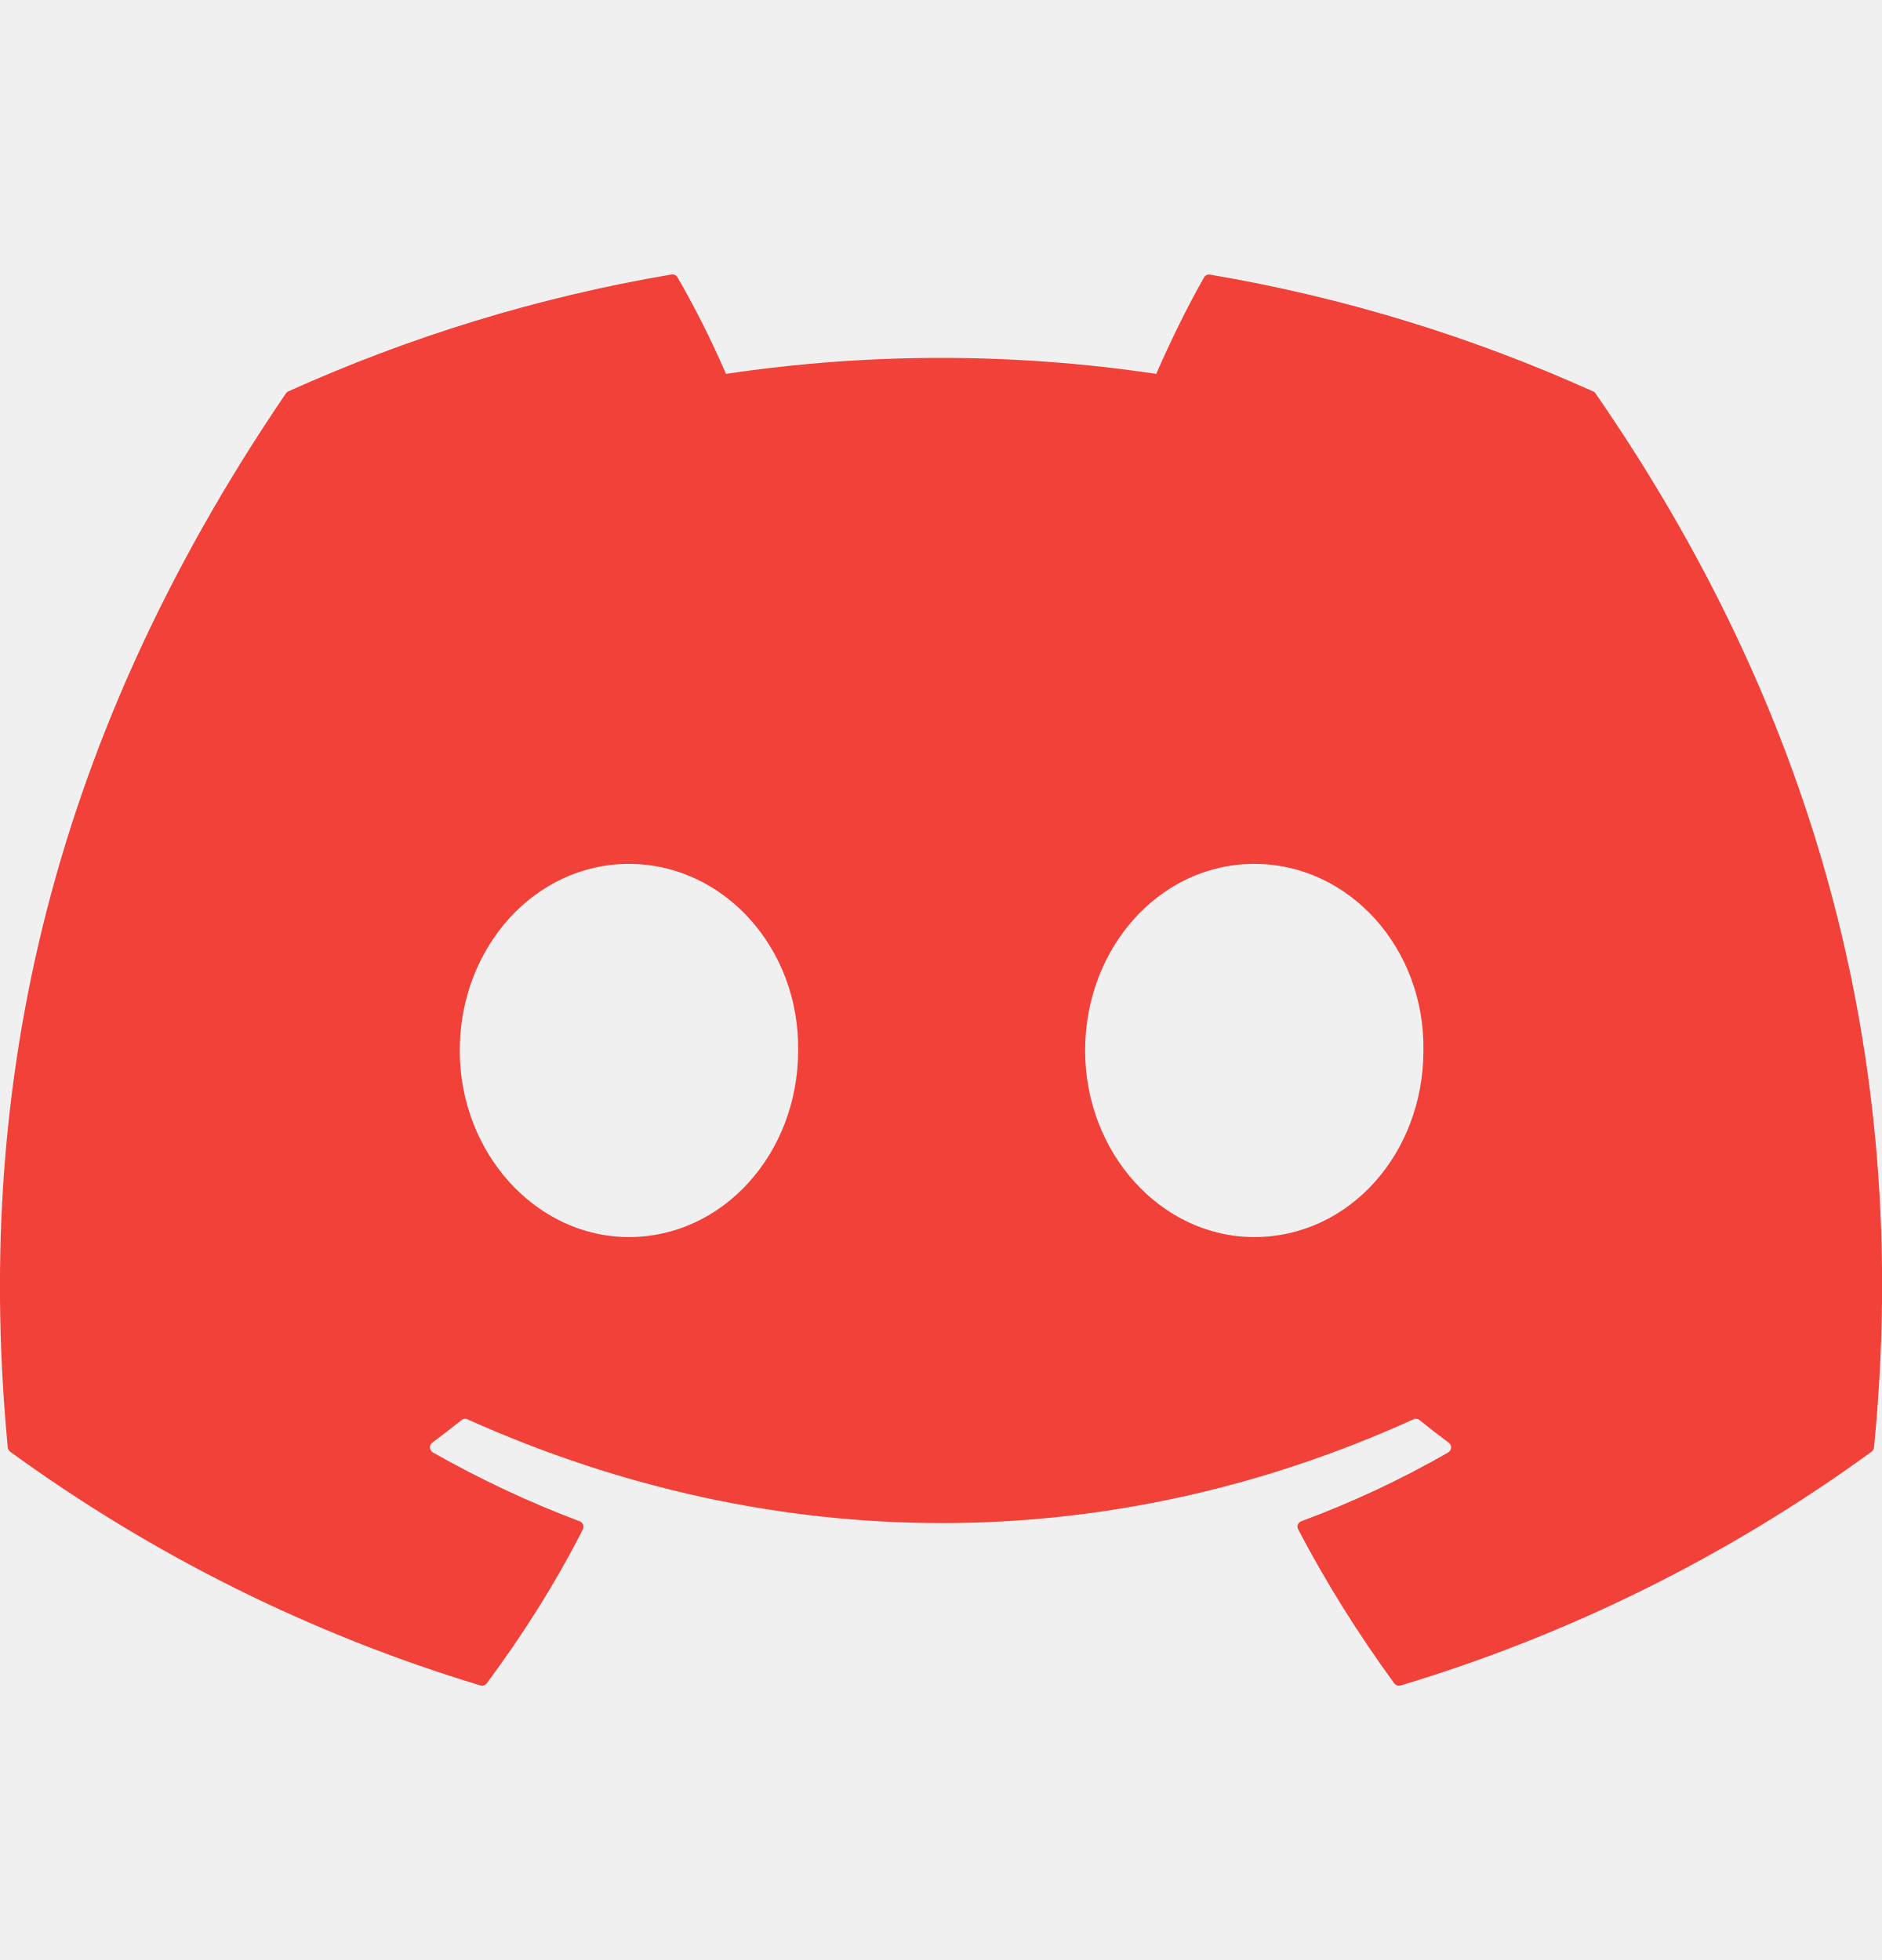
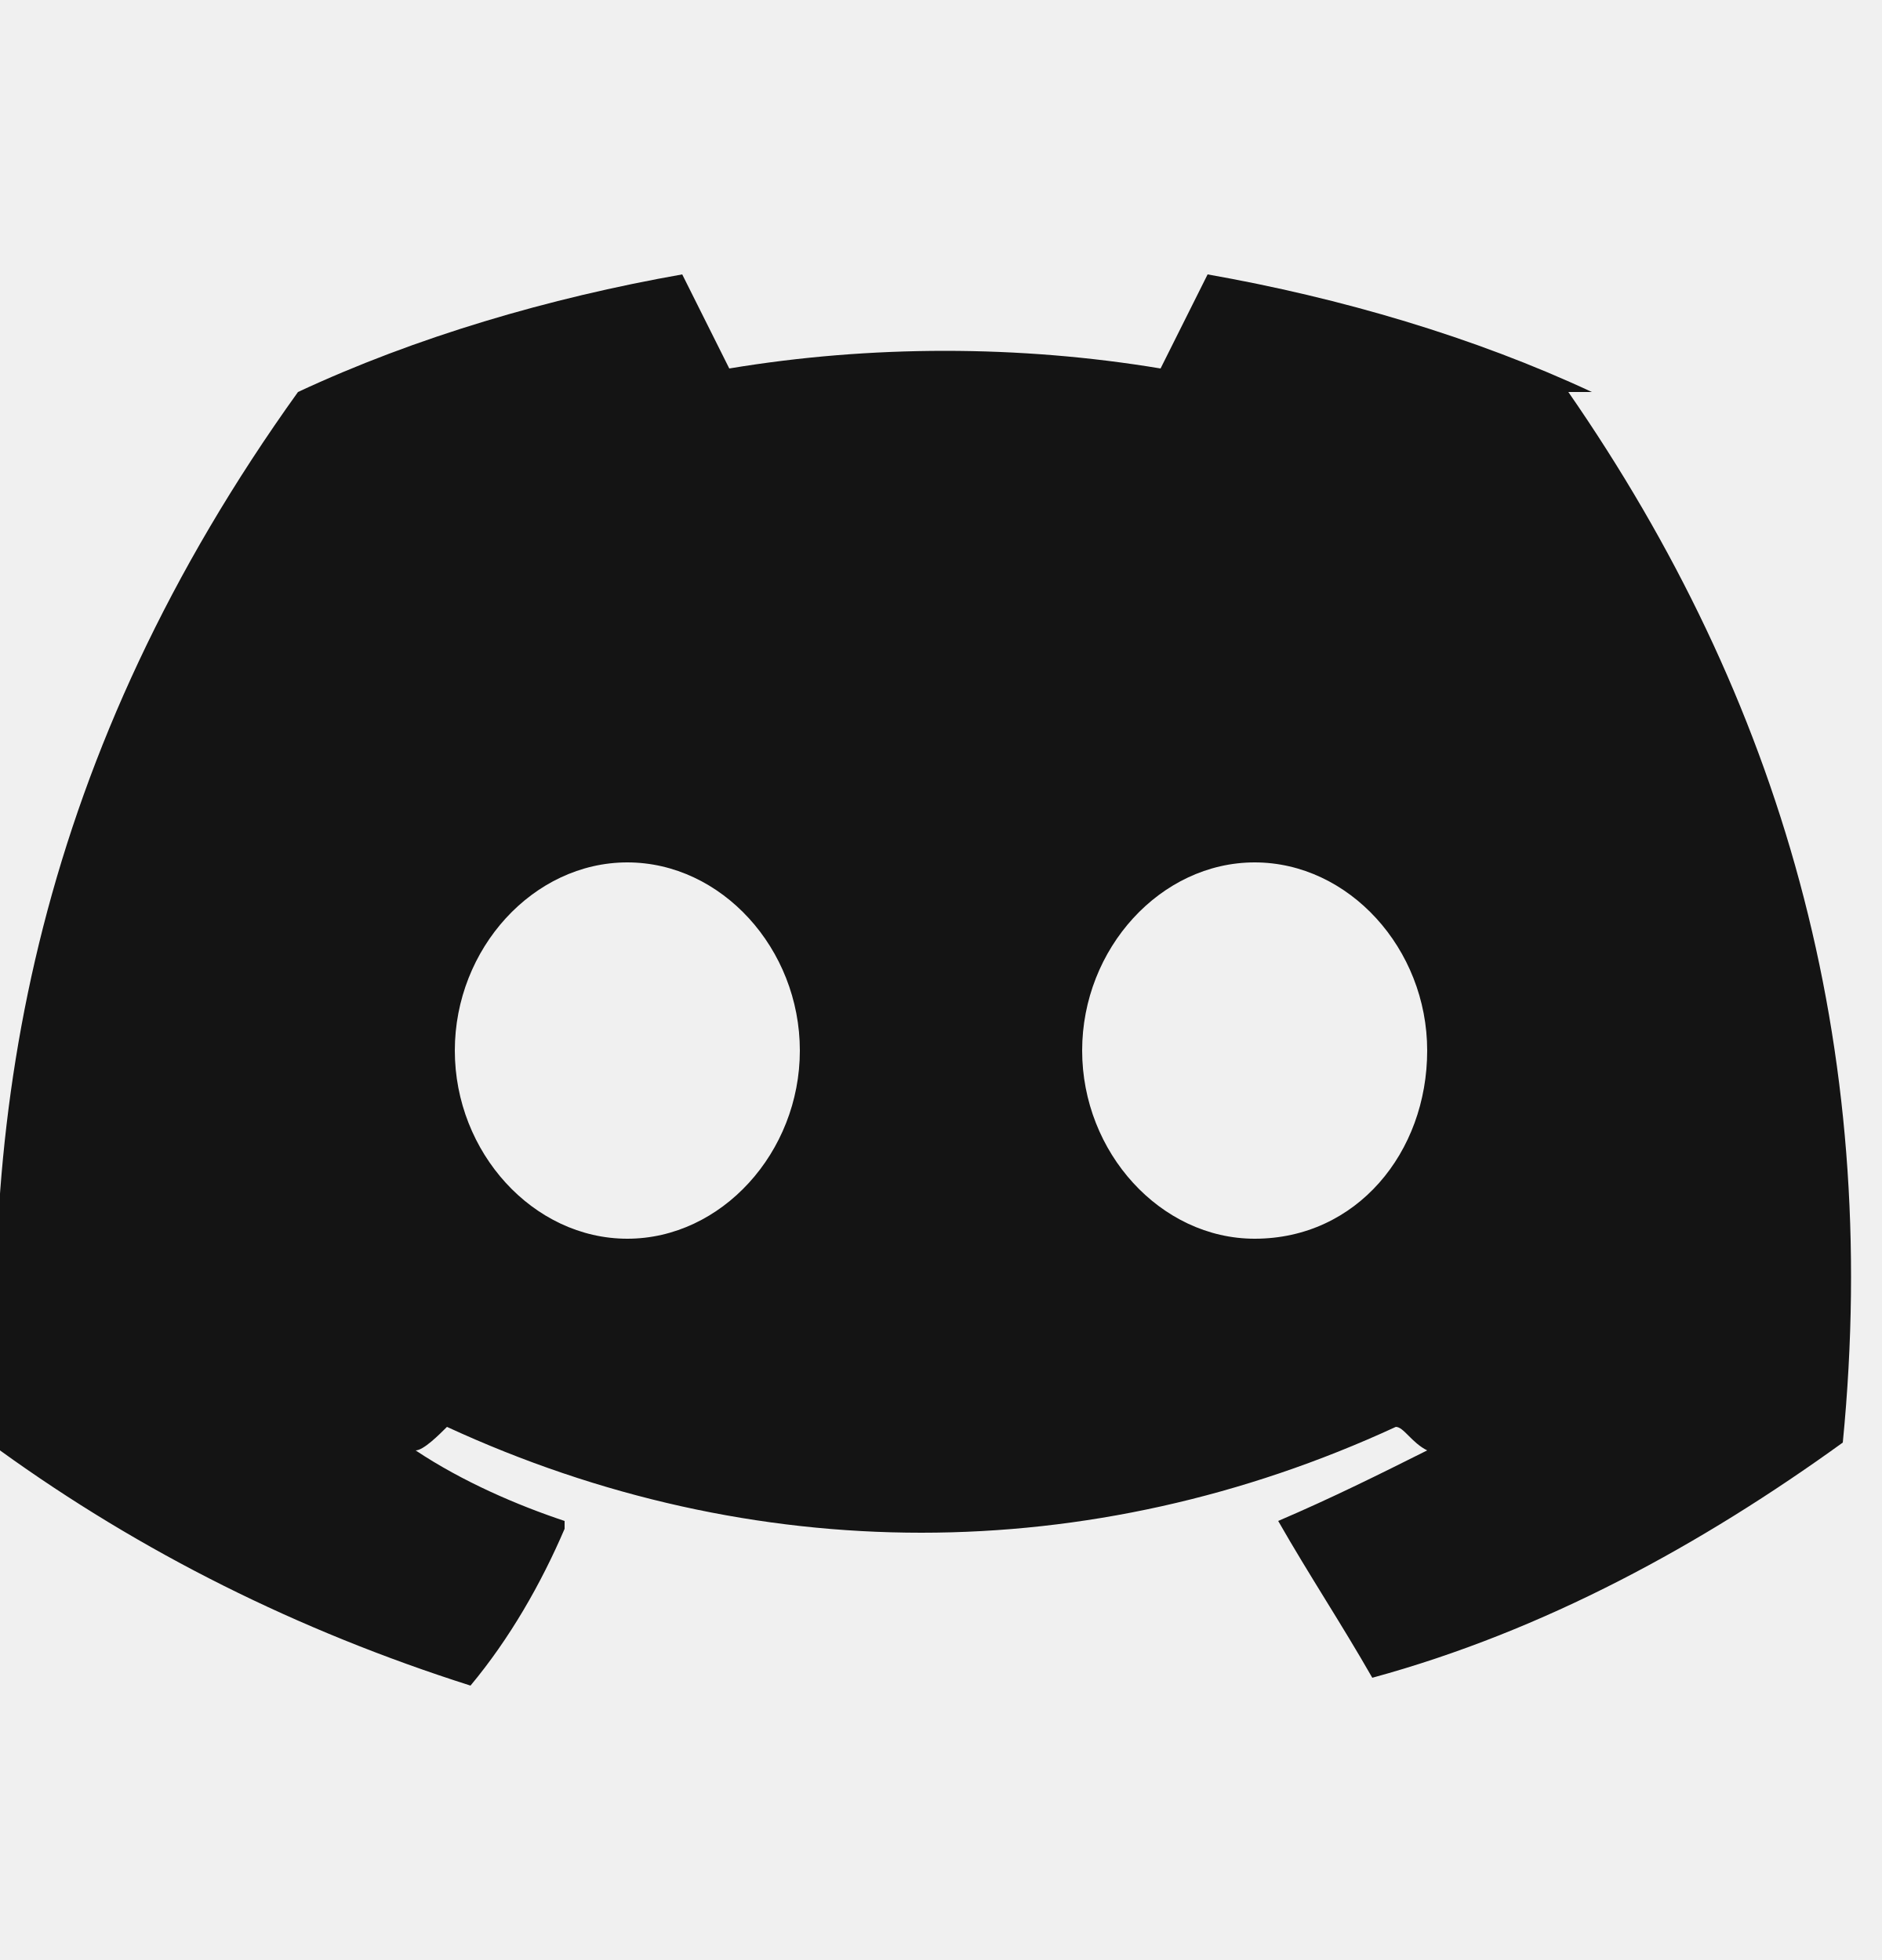
- <svg xmlns="http://www.w3.org/2000/svg" width="24" height="25" viewBox="0 0 24 25" fill="none">
-   <g clip-path="url(#clip0_115_513)">
-     <path d="M20.317 4.993C18.788 4.303 17.148 3.793 15.432 3.503C15.417 3.5 15.401 3.502 15.387 3.508C15.373 3.515 15.361 3.526 15.354 3.539C15.143 3.908 14.909 4.389 14.745 4.769C12.927 4.497 11.077 4.497 9.258 4.769C9.076 4.348 8.87 3.937 8.641 3.539C8.634 3.525 8.622 3.514 8.608 3.508C8.594 3.501 8.578 3.498 8.562 3.501C6.848 3.791 5.208 4.301 3.677 4.992C3.664 4.997 3.653 5.007 3.645 5.019C0.533 9.594 -0.32 14.056 0.099 18.462C0.101 18.473 0.104 18.483 0.109 18.493C0.115 18.502 0.122 18.51 0.13 18.517C1.947 19.839 3.973 20.847 6.123 21.497C6.138 21.502 6.155 21.502 6.169 21.497C6.184 21.492 6.198 21.483 6.207 21.471C6.669 20.851 7.081 20.196 7.433 19.508C7.454 19.468 7.434 19.42 7.392 19.404C6.746 19.161 6.121 18.867 5.52 18.526C5.51 18.52 5.501 18.511 5.494 18.5C5.487 18.49 5.484 18.478 5.483 18.466C5.482 18.453 5.484 18.441 5.489 18.43C5.495 18.418 5.503 18.408 5.512 18.401C5.638 18.308 5.764 18.211 5.884 18.114C5.895 18.105 5.908 18.1 5.922 18.098C5.936 18.096 5.95 18.098 5.962 18.104C9.889 19.868 14.143 19.868 18.023 18.104C18.036 18.098 18.05 18.096 18.064 18.097C18.078 18.099 18.091 18.104 18.102 18.113C18.223 18.211 18.348 18.308 18.474 18.401C18.485 18.408 18.492 18.418 18.498 18.429C18.503 18.44 18.506 18.453 18.505 18.465C18.505 18.477 18.501 18.489 18.494 18.5C18.488 18.511 18.479 18.52 18.468 18.526C17.87 18.87 17.248 19.161 16.596 19.403C16.585 19.407 16.576 19.412 16.569 19.42C16.561 19.427 16.555 19.436 16.551 19.446C16.547 19.456 16.546 19.467 16.546 19.477C16.547 19.488 16.55 19.498 16.555 19.508C16.915 20.195 17.326 20.849 17.779 21.47C17.789 21.483 17.802 21.492 17.817 21.497C17.832 21.502 17.848 21.503 17.863 21.498C20.018 20.85 22.047 19.842 23.866 18.517C23.874 18.511 23.882 18.503 23.887 18.493C23.893 18.484 23.896 18.474 23.898 18.463C24.398 13.369 23.059 8.943 20.349 5.021C20.342 5.008 20.331 4.998 20.317 4.993ZM8.02 15.779C6.838 15.779 5.863 14.71 5.863 13.399C5.863 12.087 6.819 11.019 8.02 11.019C9.23 11.019 10.197 12.096 10.178 13.399C10.178 14.711 9.221 15.779 8.02 15.779ZM15.995 15.779C14.812 15.779 13.838 14.71 13.838 13.399C13.838 12.087 14.793 11.019 15.995 11.019C17.206 11.019 18.172 12.096 18.152 13.399C18.152 14.711 17.206 15.779 15.995 15.779Z" fill="#F24139" />
-   </g>
+ <svg xmlns="http://www.w3.org/2000/svg" id="Camada_1" version="1.1" viewBox="0 0 24 25">
  <defs>
-     <clipPath id="clip0_115_513">
-       <rect width="24" height="24" fill="white" transform="translate(0 0.5)" />
+     <style>
+       .st0 {
+         fill: #141414;
+       }
+ 
+       .st1 {
+         fill: none;
+       }
+ 
+       .st2 {
+         clip-path: url(#clippath);
+       }
+     </style>
+     <clipPath id="clippath">
+       <rect class="st1" y=".5" width="24" height="24" />
    </clipPath>
  </defs>
+   <g class="st2">
+     <path class="st0" d="M20.3,5c-1.5-.7-3.2-1.2-4.9-1.5,0,0,0,0,0,0,0,0,0,0,0,0-.2.4-.4.8-.6,1.2-1.8-.3-3.7-.3-5.5,0-.2-.4-.4-.8-.6-1.2,0,0,0,0,0,0,0,0,0,0,0,0-1.7.3-3.4.8-4.9,1.5,0,0,0,0,0,0C.5,9.6-.3,14.1,0,18.5c0,0,0,0,0,0,0,0,0,0,0,0,1.8,1.3,3.8,2.3,6,3,0,0,0,0,0,0,0,0,0,0,0,0,.5-.6.9-1.3,1.2-2,0,0,0,0,0-.1-.6-.2-1.3-.5-1.9-.9,0,0,0,0,0,0,0,0,0,0,0,0,0,0,0,0,0,0,0,0,0,0,0,0,.1,0,.3-.2.4-.3,0,0,0,0,0,0,0,0,0,0,0,0,3.9,1.8,8.2,1.8,12.1,0,0,0,0,0,0,0,0,0,0,0,0,0,.1,0,.2.2.4.3,0,0,0,0,0,0,0,0,0,0,0,0,0,0,0,0,0,0,0,0,0,0,0,0-.6.3-1.2.6-1.9.9,0,0,0,0,0,0,0,0,0,0,0,0,0,0,0,0,0,0,0,0,0,0,0,0,.4.7.8,1.3,1.2,2,0,0,0,0,0,0,0,0,0,0,0,0,2.2-.6,4.2-1.7,6-3,0,0,0,0,0,0,0,0,0,0,0,0,.5-5.1-.8-9.5-3.5-13.4,0,0,0,0,0,0ZM8,15.8c-1.2,0-2.2-1.1-2.2-2.4s1-2.4,2.2-2.4,2.2,1.1,2.2,2.4c0,1.3-1,2.4-2.2,2.4ZM16,15.8c-1.2,0-2.2-1.1-2.2-2.4s1-2.4,2.2-2.4,2.2,1.1,2.2,2.4c0,1.3-.9,2.4-2.2,2.4Z" />
+   </g>
</svg>
